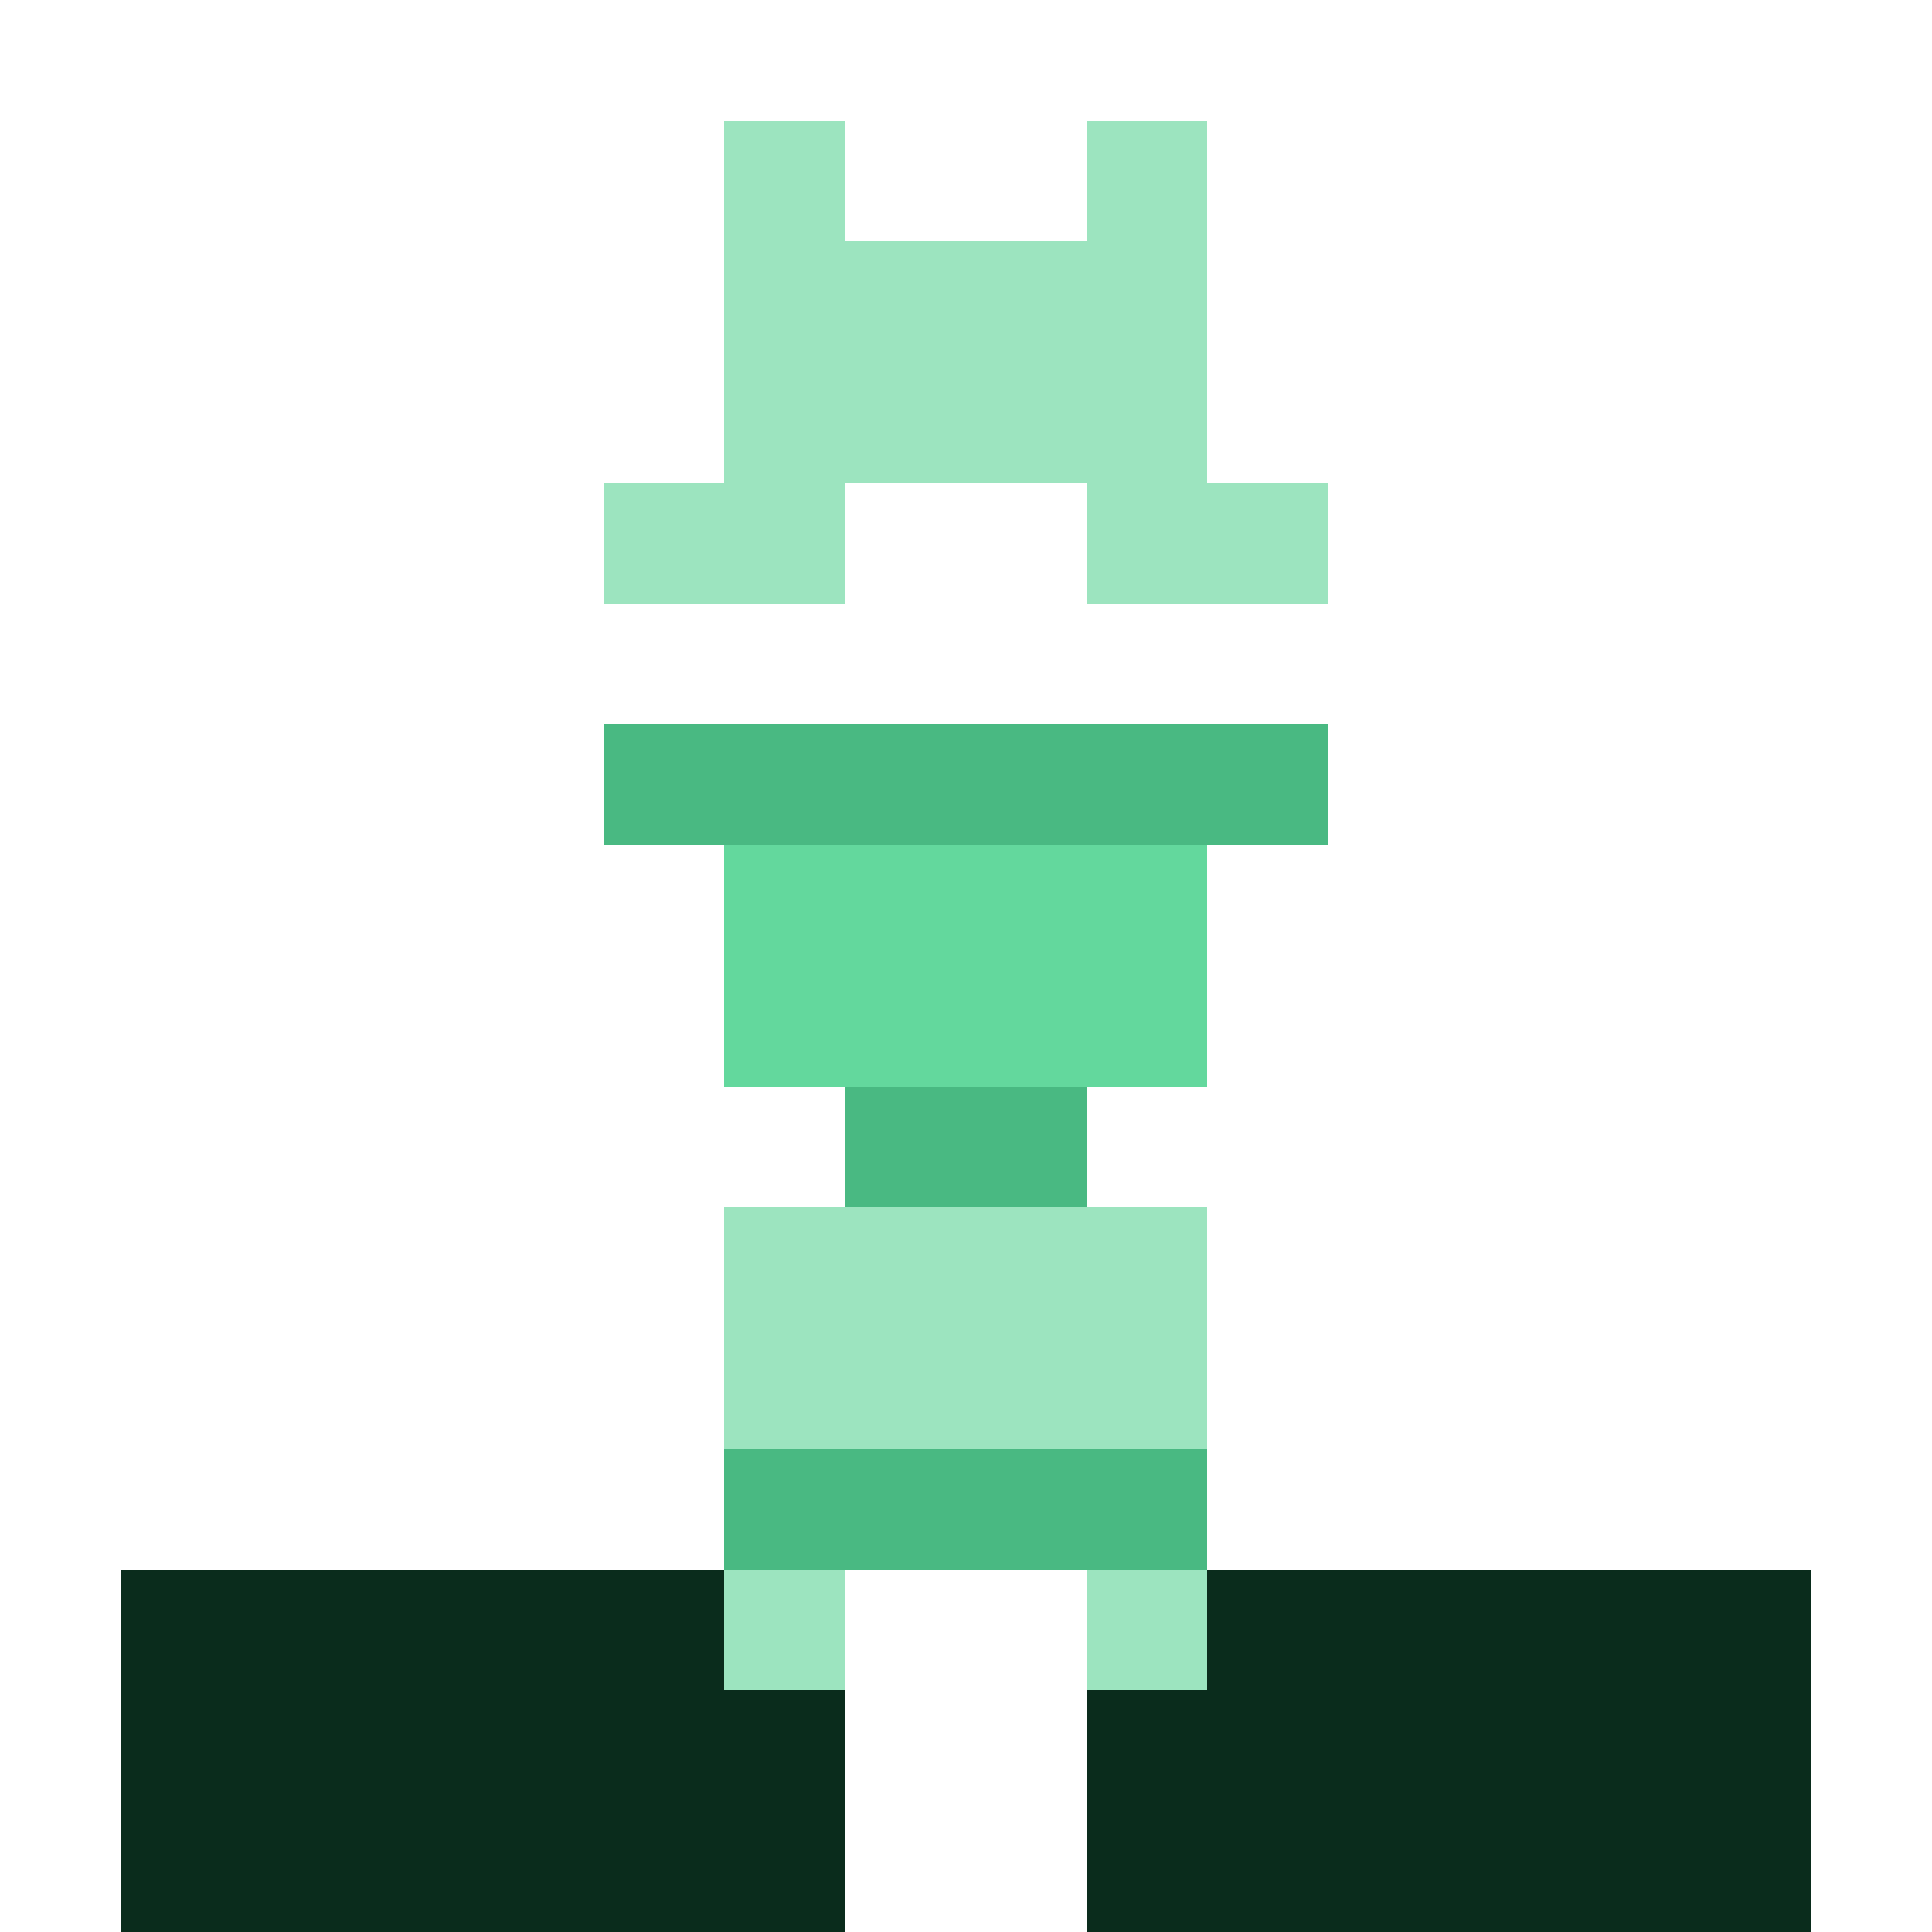
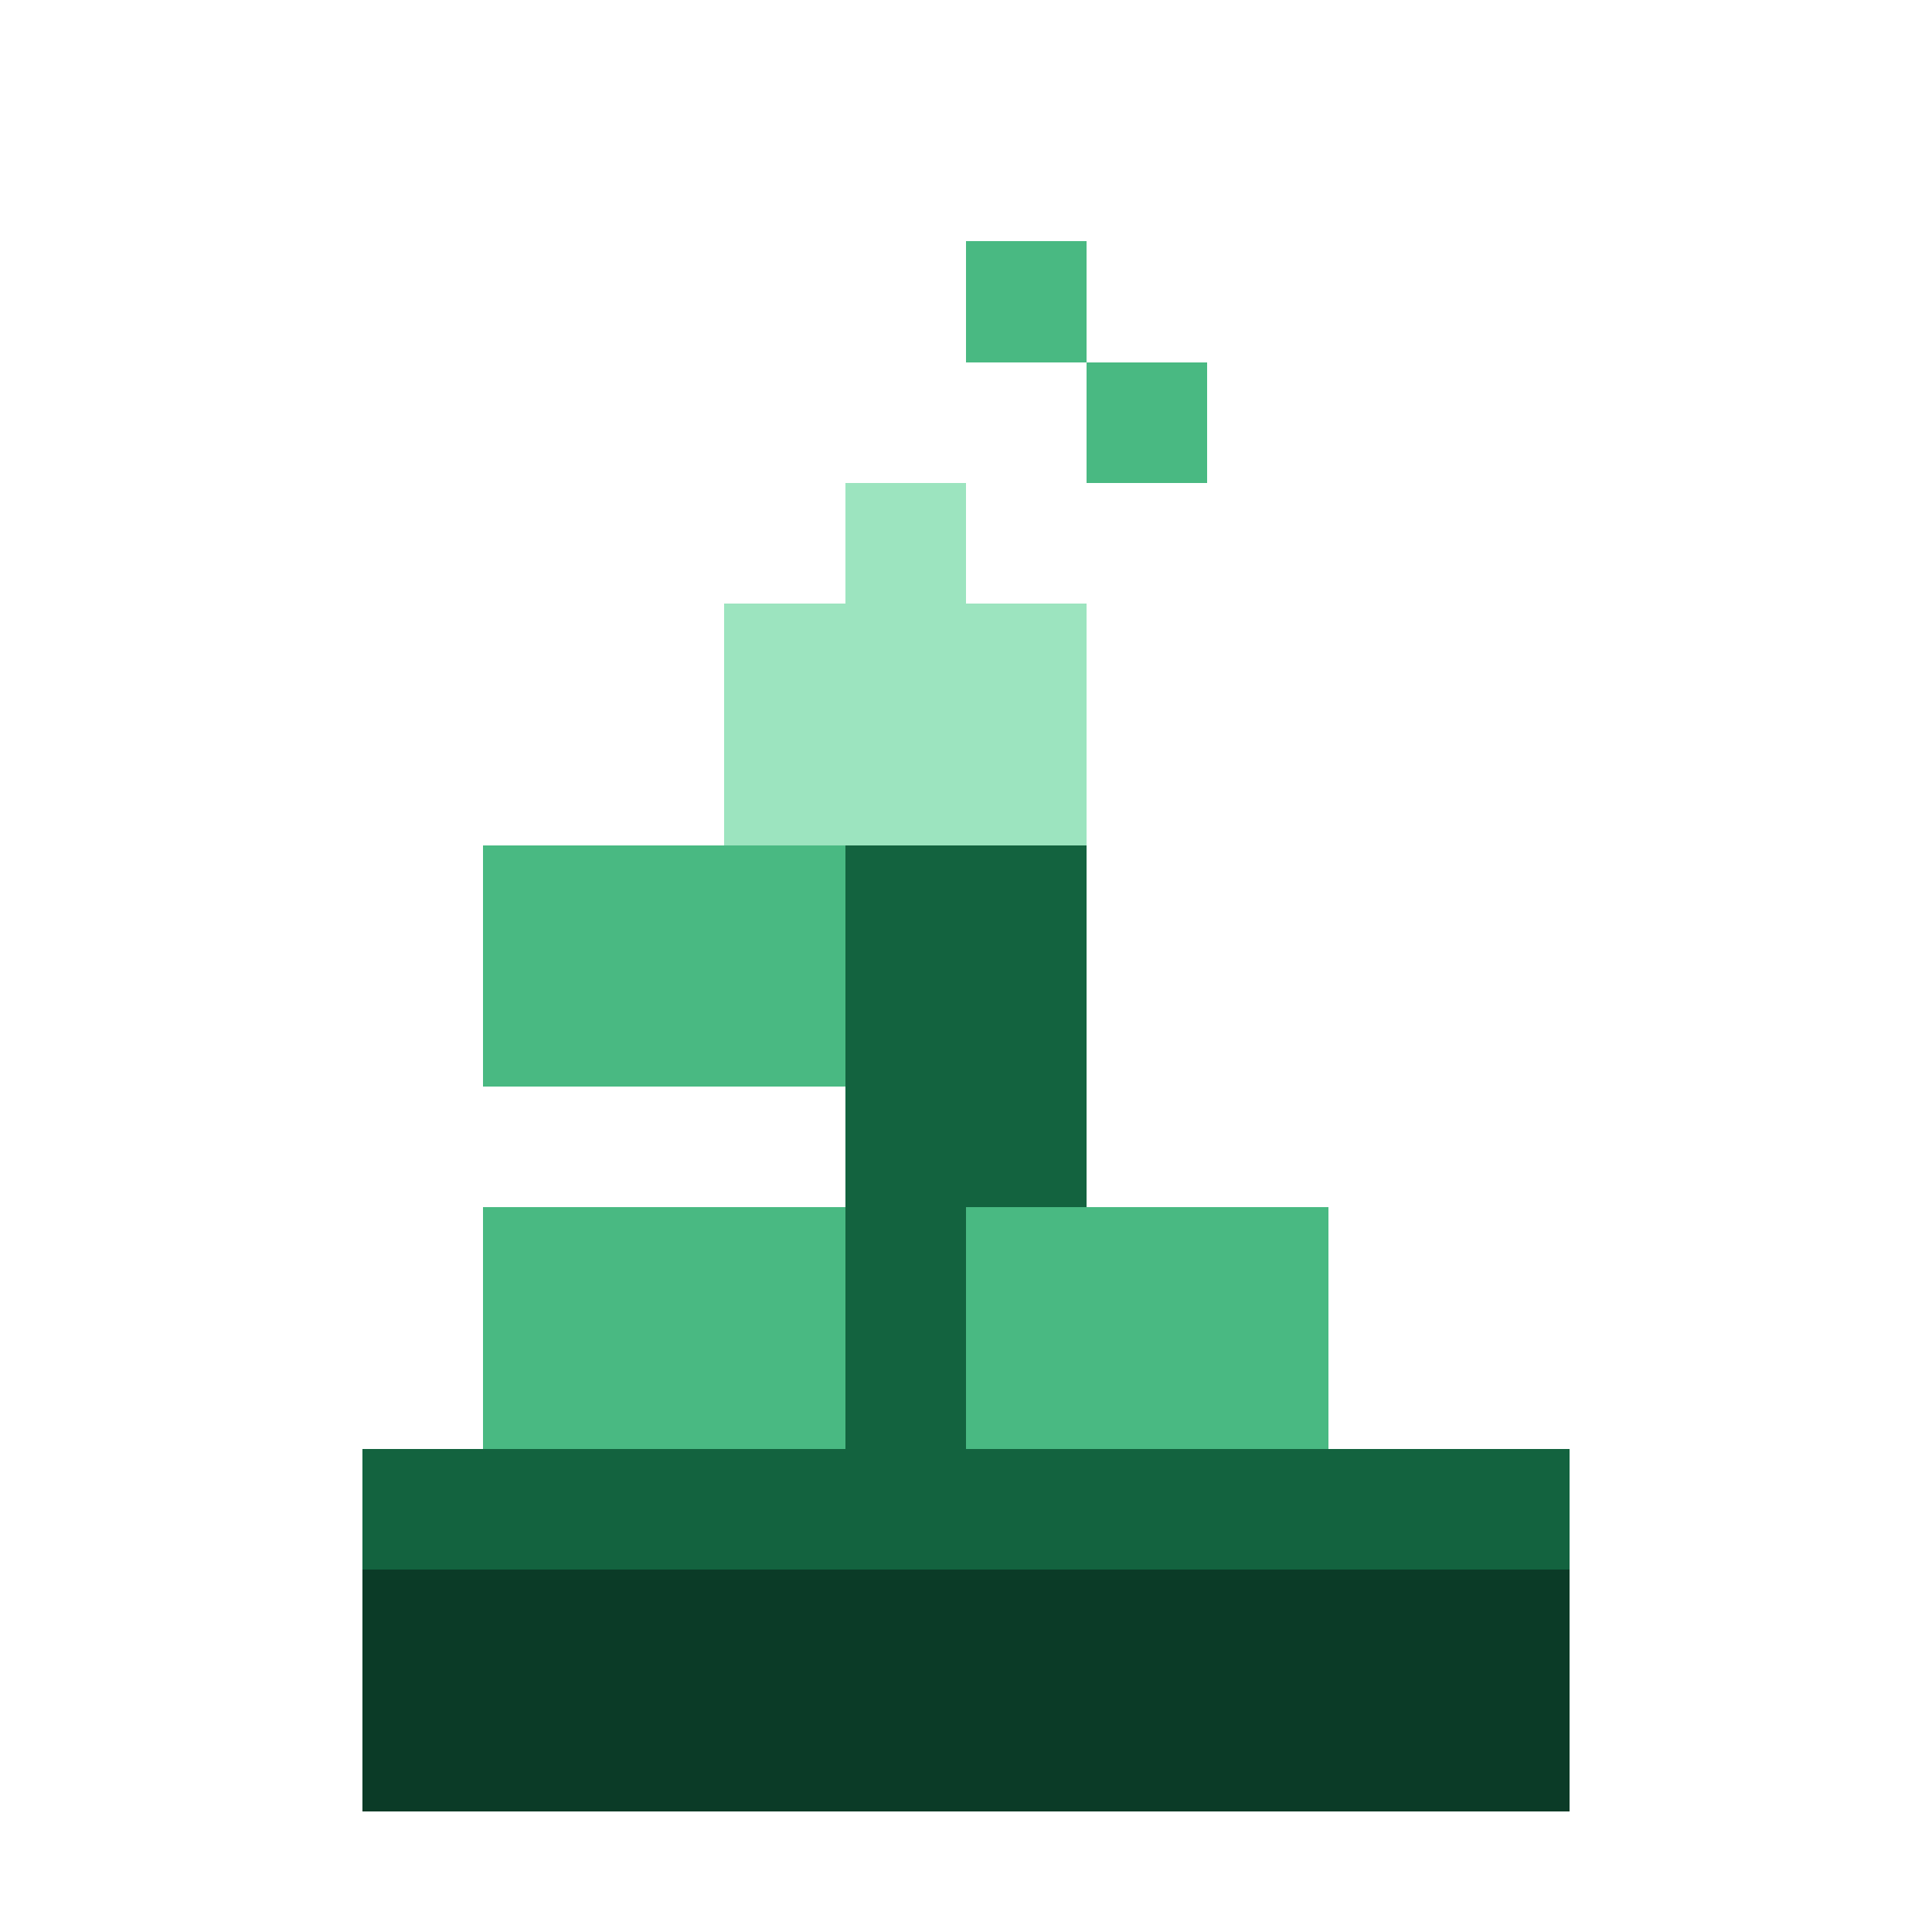
<svg xmlns="http://www.w3.org/2000/svg" width="64" height="64" viewBox="0 0 32 32" fill="none" shape-rendering="crispEdges">
-   <rect x="12" y="2" width="2" height="2" fill="#9CE4BF" />
-   <rect x="18" y="2" width="2" height="2" fill="#9CE4BF" />
-   <rect x="12" y="4" width="8" height="2" fill="#9CE4BF" />
-   <rect x="12" y="6" width="8" height="2" fill="#9CE4BF" />
-   <rect x="10" y="8" width="4" height="2" fill="#9CE4BF" />
-   <rect x="18" y="8" width="4" height="2" fill="#9CE4BF" />
-   <rect x="10" y="12" width="12" height="2" fill="#49B982" />
-   <rect x="12" y="14" width="8" height="2" fill="#63D89D" />
-   <rect x="12" y="16" width="8" height="2" fill="#63D89D" />
-   <rect x="14" y="18" width="4" height="2" fill="#49B982" />
-   <rect x="12" y="20" width="8" height="2" fill="#9CE4BF" />
-   <rect x="12" y="22" width="8" height="2" fill="#9CE4BF" />
-   <rect x="12" y="24" width="8" height="2" fill="#49B982" />
-   <rect x="2" y="26" width="10" height="2" fill="#0A2C1C" />
-   <rect x="12" y="26" width="2" height="2" fill="#9CE4BF" />
-   <rect x="18" y="26" width="2" height="2" fill="#9CE4BF" />
-   <rect x="20" y="26" width="10" height="2" fill="#0A2C1C" />
-   <rect x="2" y="28" width="12" height="2" fill="#0A2C1C" />
-   <rect x="18" y="28" width="12" height="2" fill="#0A2C1C" />
-   <rect x="2" y="30" width="12" height="2" fill="#0A2C1C" />
-   <rect x="18" y="30" width="12" height="2" fill="#0A2C1C" />
+   <rect x="16" y="4" width="2" height="2" fill="#49B982" />
+   <rect x="18" y="6" width="2" height="2" fill="#49B982" />
+   <rect x="14" y="8" width="2" height="2" fill="#9CE4BF" />
+   <rect x="12" y="10" width="6" height="2" fill="#9CE4BF" />
+   <rect x="12" y="12" width="6" height="2" fill="#9CE4BF" />
+   <rect x="8" y="14" width="6" height="2" fill="#49B982" />
+   <rect x="14" y="14" width="4" height="2" fill="#13633F" />
+   <rect x="8" y="16" width="6" height="2" fill="#49B982" />
+   <rect x="14" y="16" width="4" height="2" fill="#13633F" />
+   <rect x="14" y="18" width="4" height="2" fill="#13633F" />
+   <rect x="8" y="20" width="6" height="2" fill="#49B982" />
+   <rect x="14" y="20" width="2" height="2" fill="#13633F" />
+   <rect x="16" y="20" width="6" height="2" fill="#49B982" />
+   <rect x="8" y="22" width="6" height="2" fill="#49B982" />
+   <rect x="14" y="22" width="2" height="2" fill="#13633F" />
+   <rect x="16" y="22" width="6" height="2" fill="#49B982" />
+   <rect x="6" y="24" width="20" height="2" fill="#13633F" />
+   <rect x="6" y="26" width="20" height="2" fill="#0B3B27" />
+   <rect x="6" y="28" width="20" height="2" fill="#0B3B27" />
</svg>
